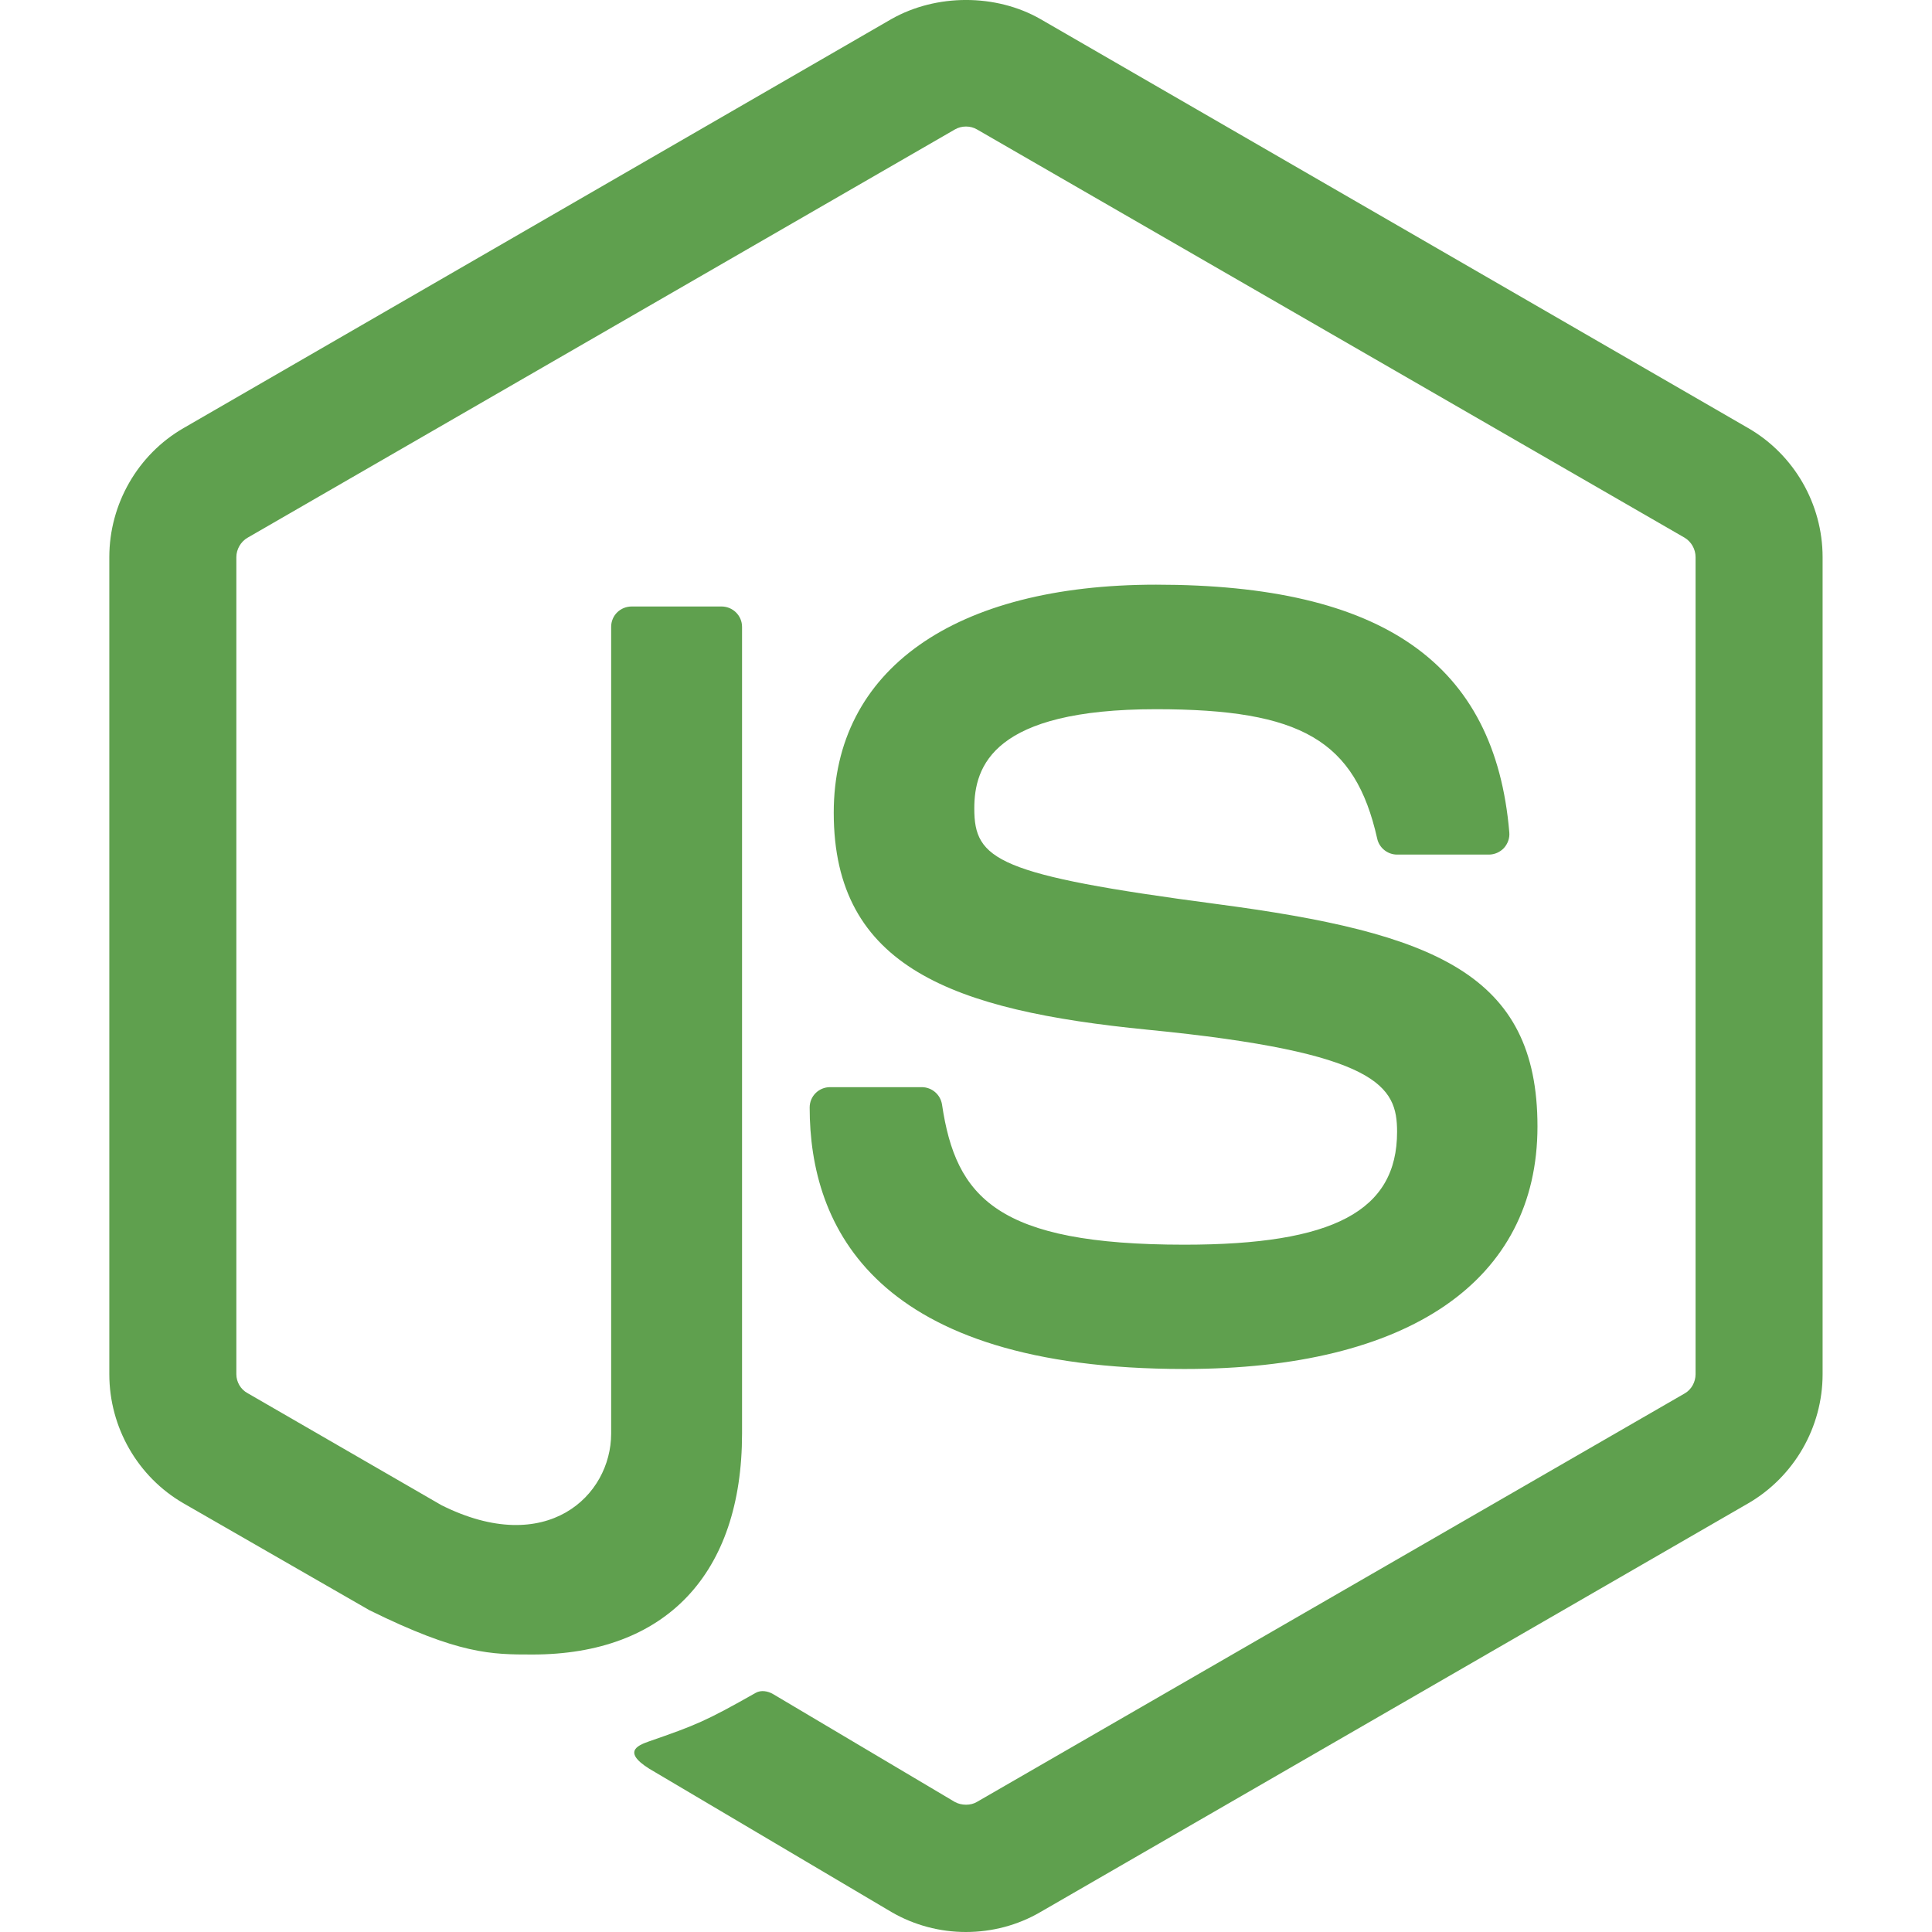
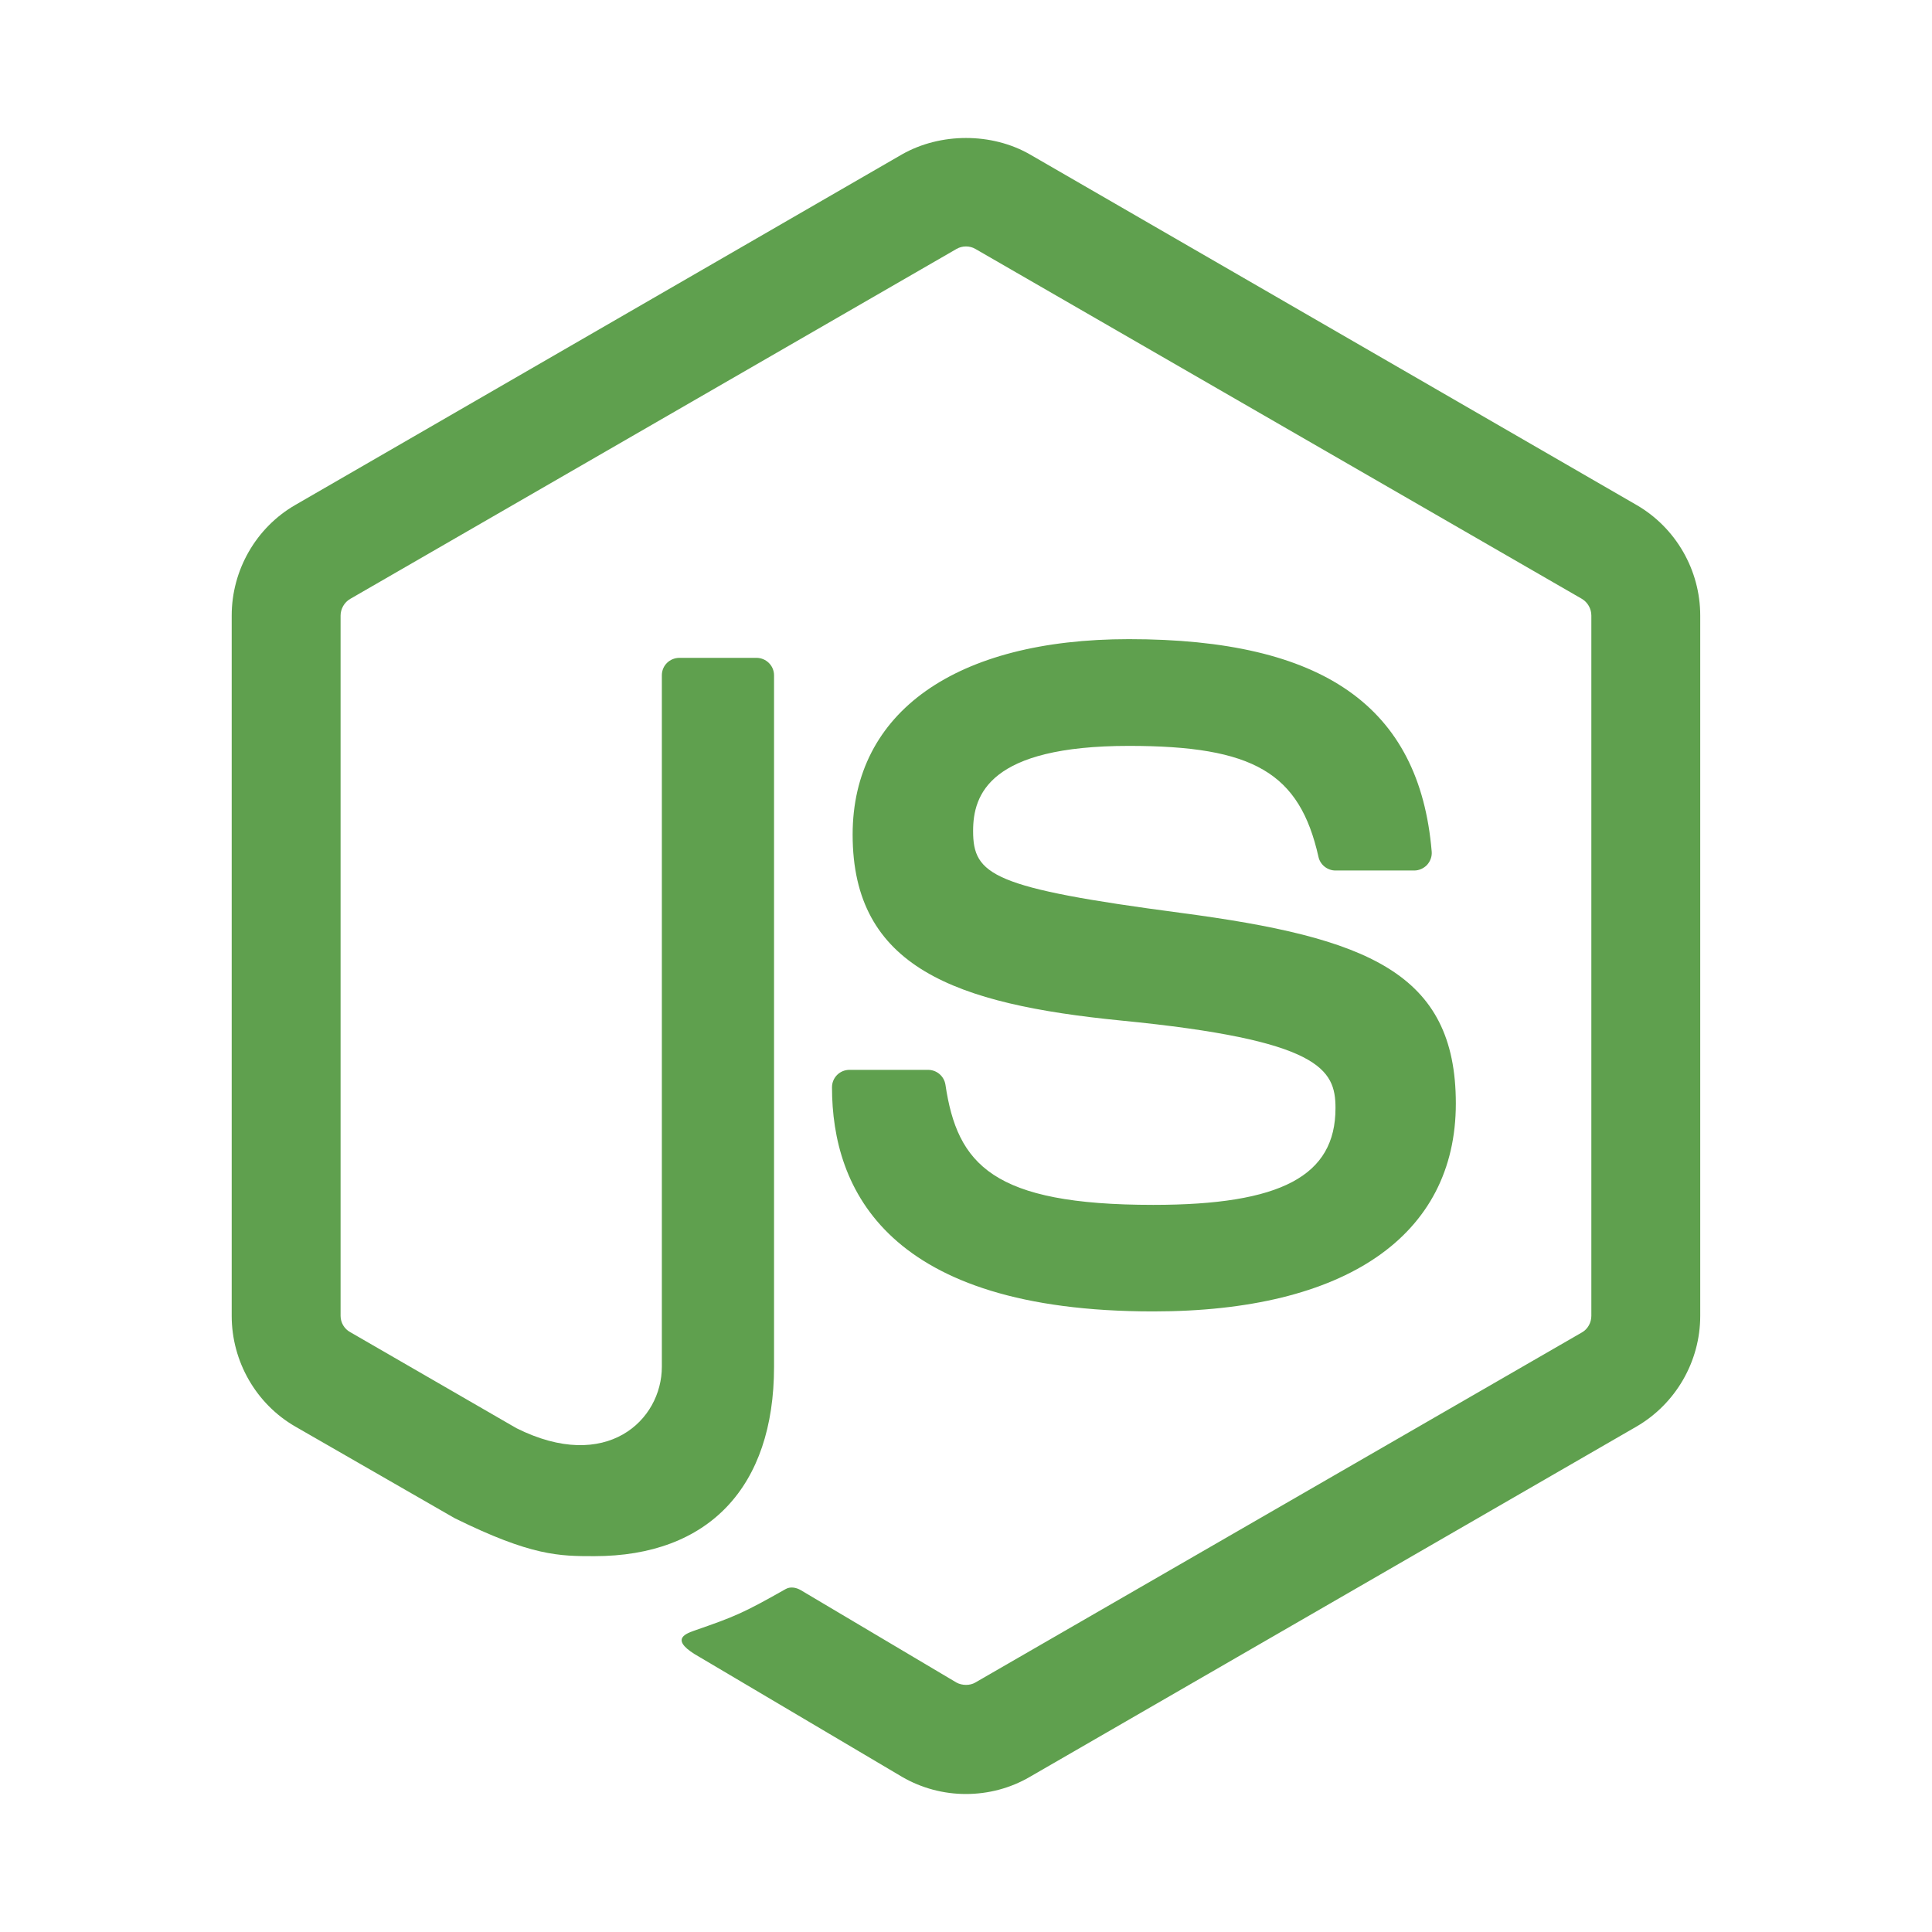
- <svg xmlns="http://www.w3.org/2000/svg" fill="#5FA04E" role="img" viewBox="0 0 24 24">
+ <svg xmlns="http://www.w3.org/2000/svg" fill="#5FA04E" role="img" viewBox="-2 -2 28 28">
  <path d="M11.998,24c-0.321,0-0.641-0.084-0.922-0.247l-2.936-1.737c-0.438-0.245-0.224-0.332-0.08-0.383 c0.585-0.203,0.703-0.25,1.328-0.604c0.065-0.037,0.151-0.023,0.218,0.017l2.256,1.339c0.082,0.045,0.197,0.045,0.272,0l8.795-5.076 c0.082-0.047,0.134-0.141,0.134-0.238V6.921c0-0.099-0.053-0.192-0.137-0.242l-8.791-5.072c-0.081-0.047-0.189-0.047-0.271,0 L3.075,6.68C2.99,6.729,2.936,6.825,2.936,6.921v10.15c0,0.097,0.054,0.189,0.139,0.235l2.409,1.392 c1.307,0.654,2.108-0.116,2.108-0.89V7.787c0-0.142,0.114-0.253,0.256-0.253h1.115c0.139,0,0.255,0.112,0.255,0.253v10.021 c0,1.745-0.95,2.745-2.604,2.745c-0.508,0-0.909,0-2.026-0.551L2.28,18.675c-0.57-0.329-0.922-0.945-0.922-1.604V6.921 c0-0.659,0.353-1.275,0.922-1.603l8.795-5.082c0.557-0.315,1.296-0.315,1.848,0l8.794,5.082c0.57,0.329,0.924,0.944,0.924,1.603 v10.15c0,0.659-0.354,1.273-0.924,1.604l-8.794,5.078C12.643,23.916,12.324,24,11.998,24z M19.099,13.993 c0-1.9-1.284-2.406-3.987-2.763c-2.731-0.361-3.009-0.548-3.009-1.187c0-0.528,0.235-1.233,2.258-1.233 c1.807,0,2.473,0.389,2.747,1.607c0.024,0.115,0.129,0.199,0.247,0.199h1.141c0.071,0,0.138-0.031,0.186-0.081 c0.048-0.054,0.074-0.123,0.067-0.196c-0.177-2.098-1.571-3.076-4.388-3.076c-2.508,0-4.004,1.058-4.004,2.833 c0,1.925,1.488,2.457,3.895,2.695c2.88,0.282,3.103,0.703,3.103,1.269c0,0.983-0.789,1.402-2.642,1.402 c-2.327,0-2.839-0.584-3.011-1.742c-0.02-0.124-0.126-0.215-0.253-0.215h-1.137c-0.141,0-0.254,0.112-0.254,0.253 c0,1.482,0.806,3.248,4.655,3.248C17.501,17.007,19.099,15.91,19.099,13.993z" />
</svg>
